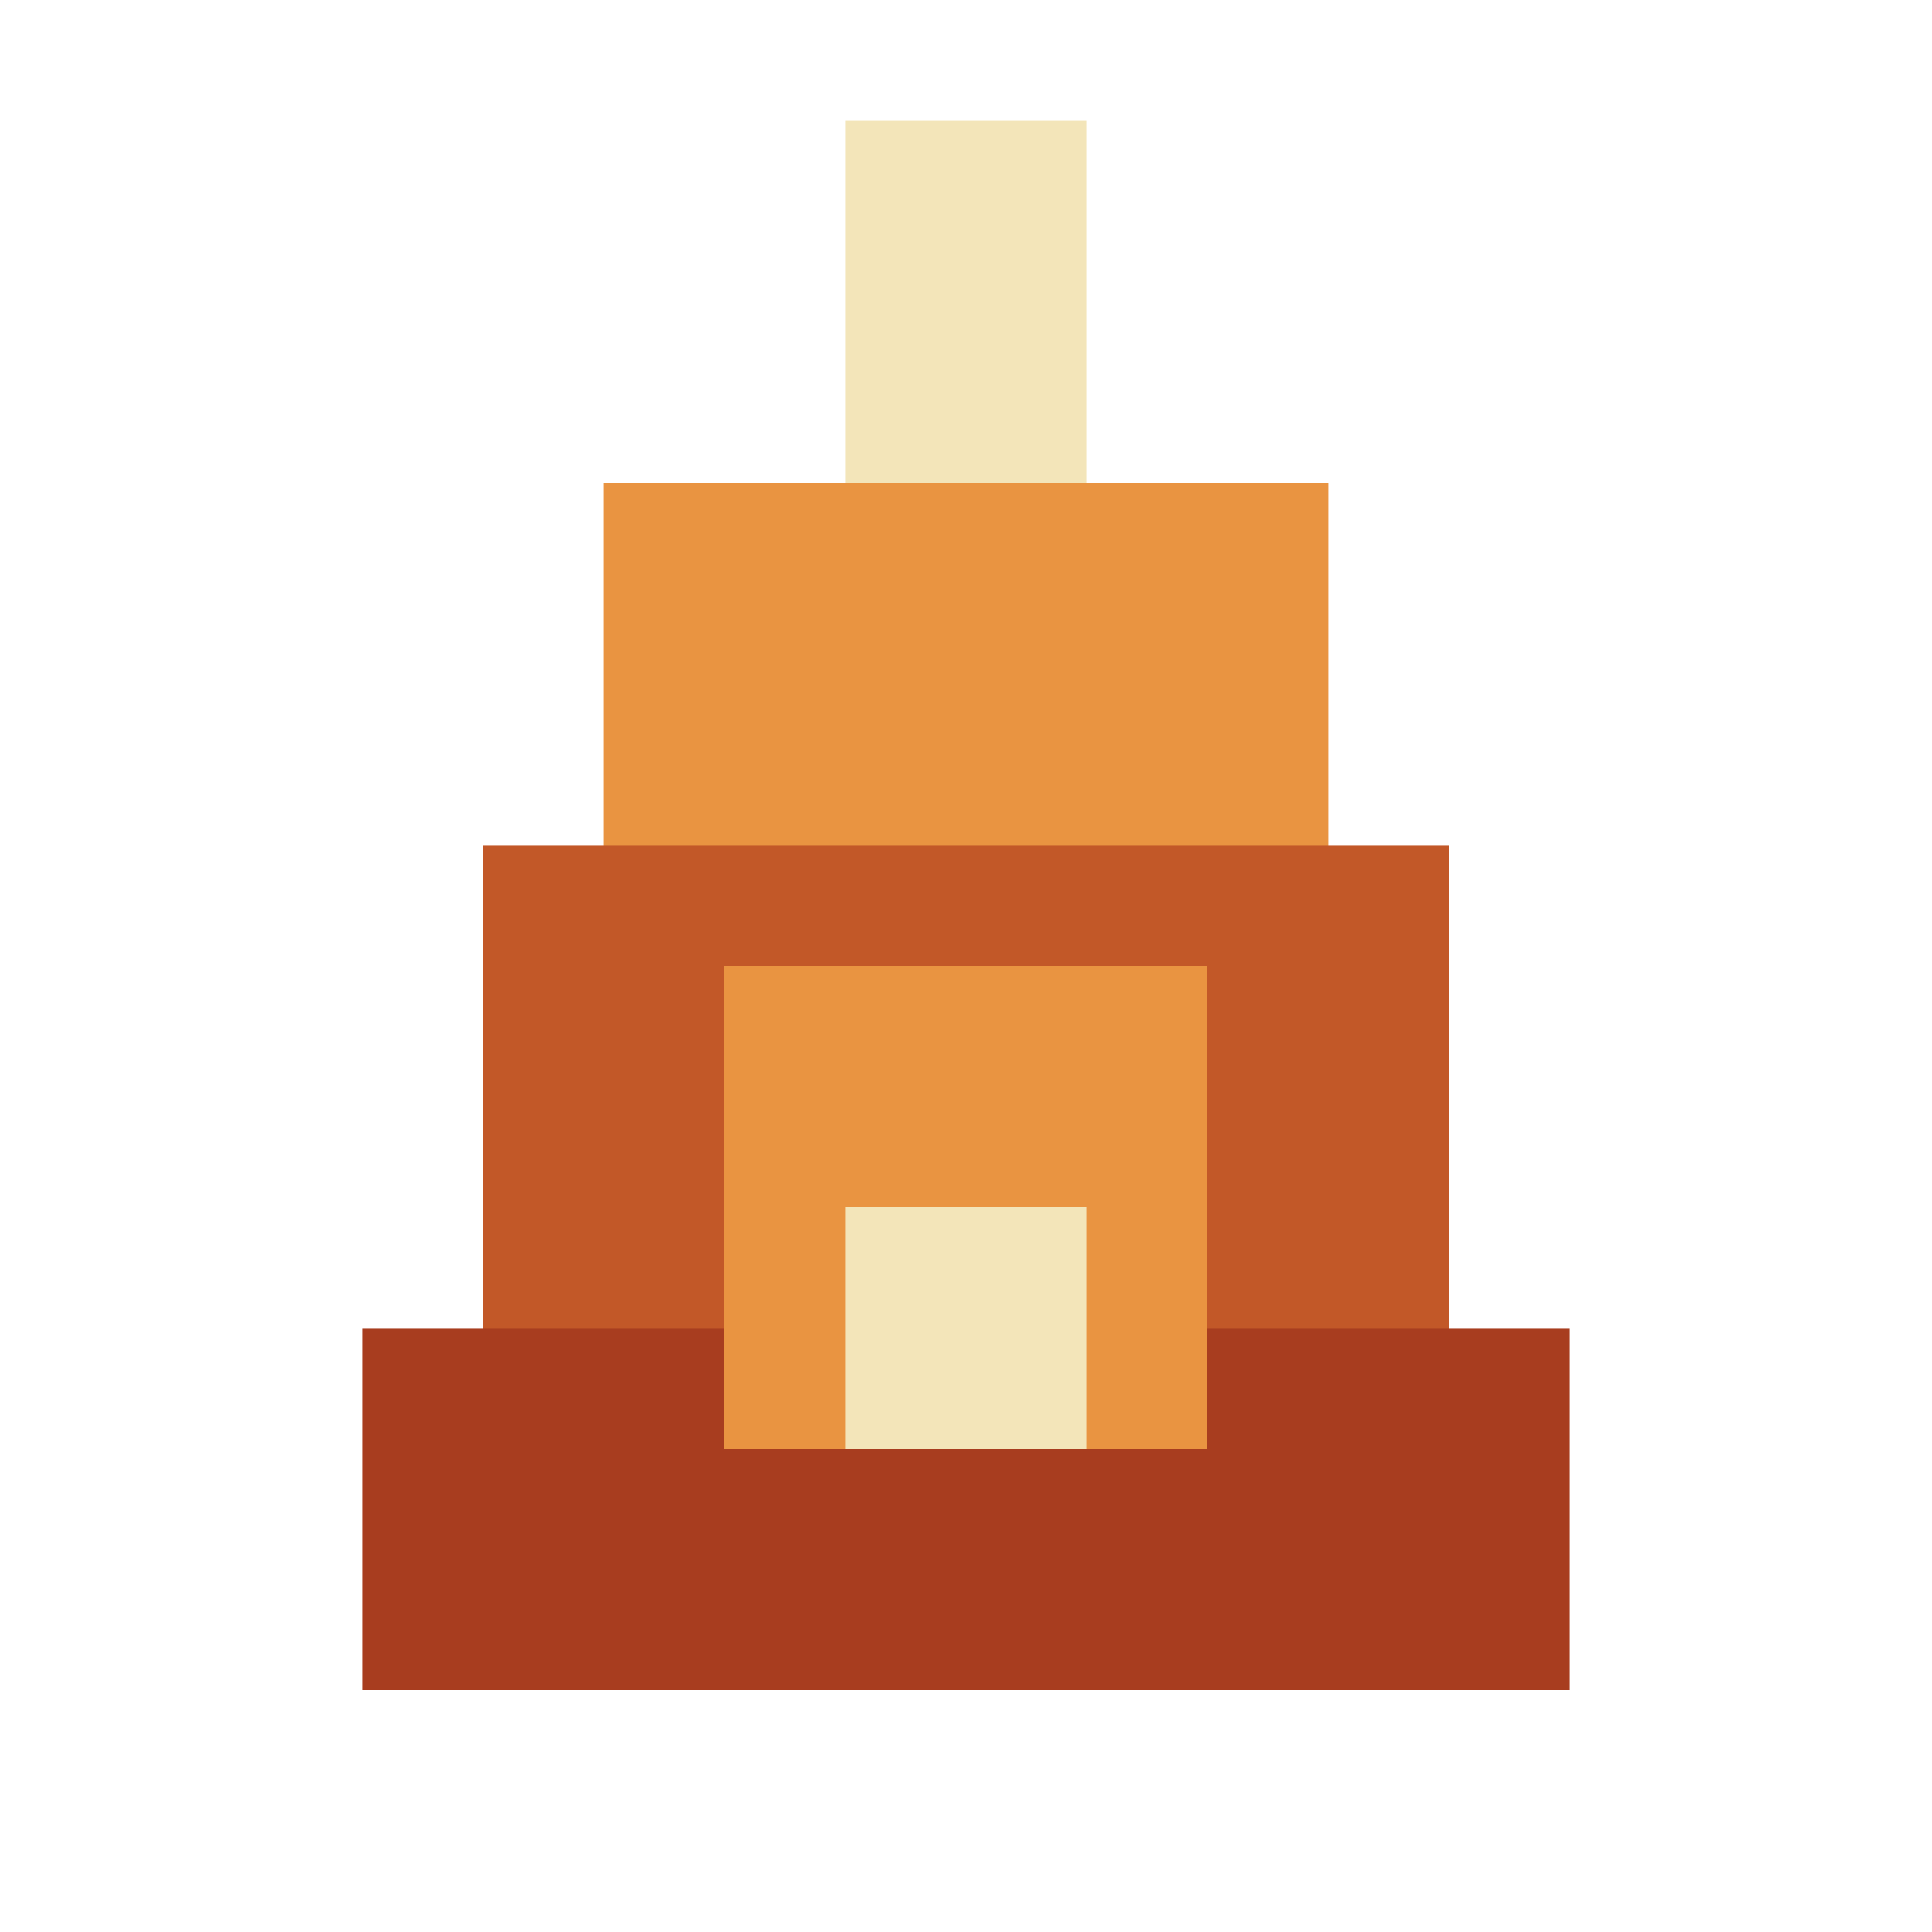
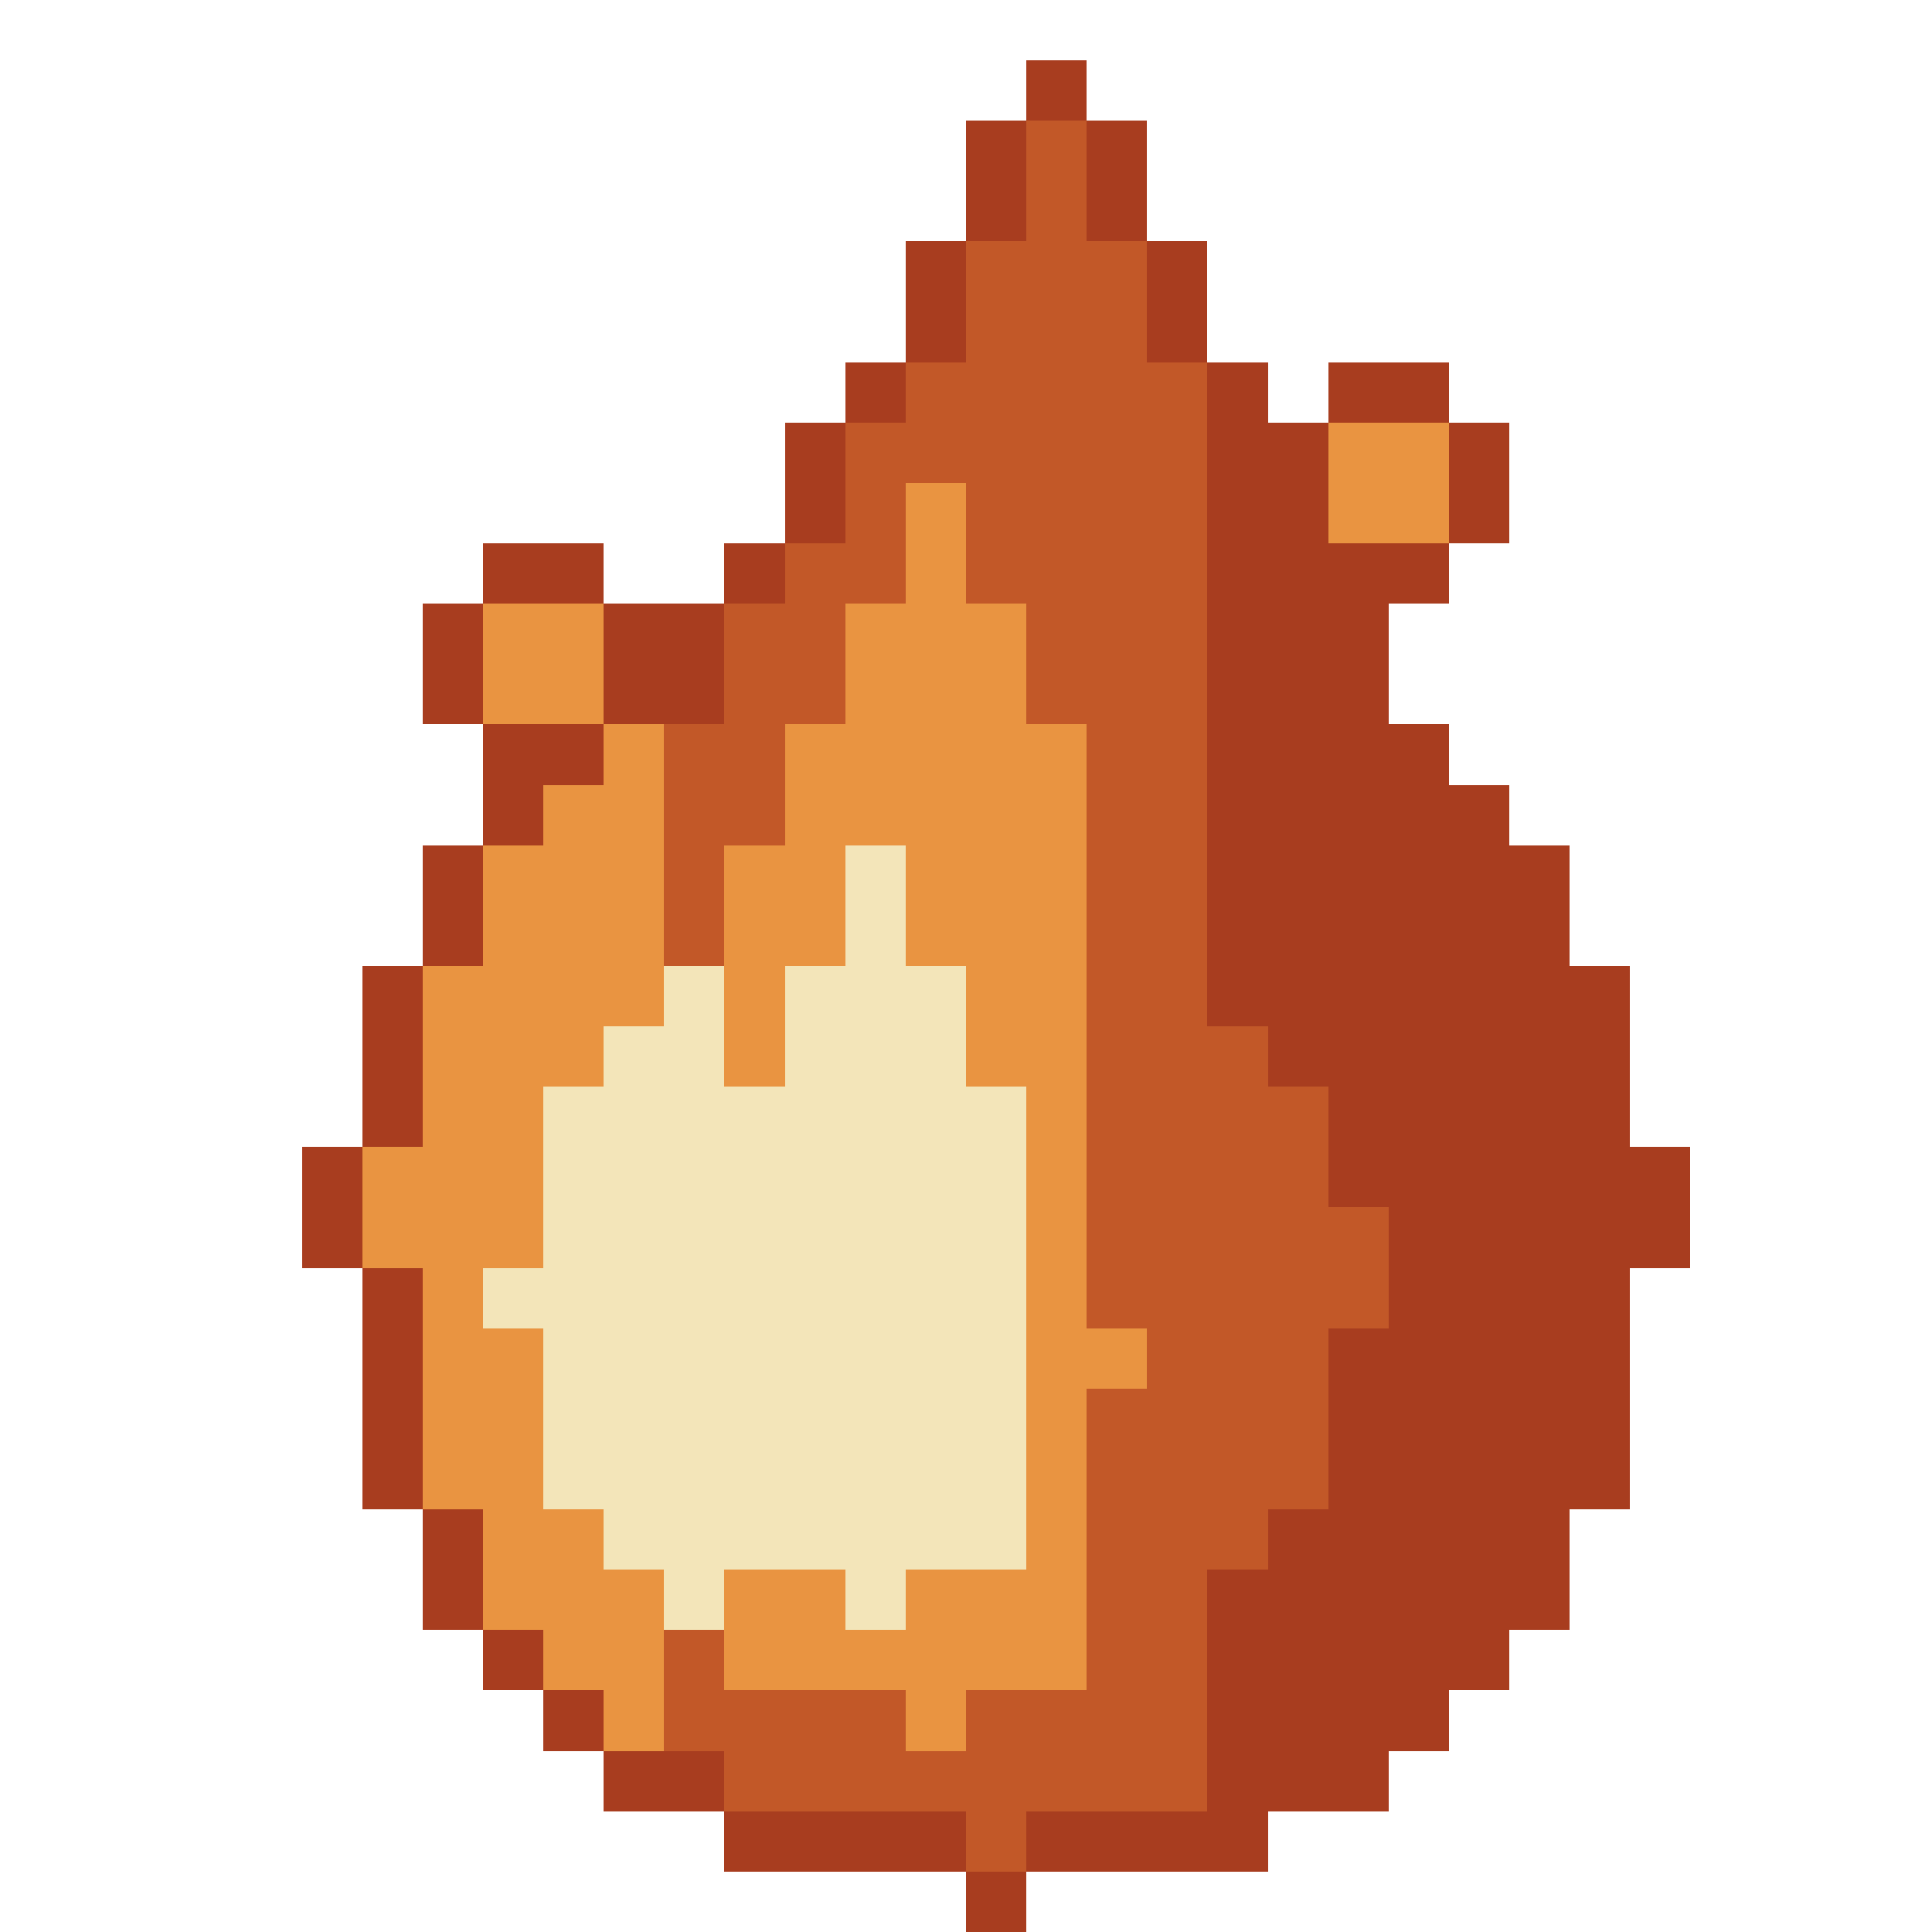
<svg xmlns="http://www.w3.org/2000/svg" viewBox="0 0 32 32" shape-rendering="crispEdges">
-   <rect x="14" y="2" width="4" height="6" fill="#f3e5b9" />
-   <rect x="10" y="8" width="12" height="6" fill="#e99441" />
-   <rect x="8" y="14" width="16" height="8" fill="#c25828" />
-   <rect x="6" y="22" width="20" height="6" fill="#a83d1f" />
-   <rect x="12" y="16" width="8" height="8" fill="#e99441" />
-   <rect x="14" y="20" width="4" height="4" fill="#f3e5b9" />
+   <rect x="17" y="1" width="1" height="1" fill="#a83d1f" />
+   <rect x="16" y="2" width="1" height="1" fill="#a83d1f" />
+   <rect x="17" y="2" width="1" height="1" fill="#c25828" />
+   <rect x="18" y="2" width="1" height="1" fill="#a83d1f" />
+   <rect x="16" y="3" width="1" height="1" fill="#a83d1f" />
+   <rect x="17" y="3" width="1" height="1" fill="#c25828" />
+   <rect x="18" y="3" width="1" height="1" fill="#a83d1f" />
+   <rect x="15" y="4" width="1" height="1" fill="#a83d1f" />
+   <rect x="16" y="4" width="3" height="1" fill="#c25828" />
+   <rect x="19" y="4" width="1" height="1" fill="#a83d1f" />
+   <rect x="15" y="5" width="1" height="1" fill="#a83d1f" />
+   <rect x="16" y="5" width="3" height="1" fill="#c25828" />
+   <rect x="19" y="5" width="1" height="1" fill="#a83d1f" />
+   <rect x="14" y="6" width="1" height="1" fill="#a83d1f" />
+   <rect x="15" y="6" width="5" height="1" fill="#c25828" />
+   <rect x="20" y="6" width="1" height="1" fill="#a83d1f" />
+   <rect x="22" y="6" width="2" height="1" fill="#a83d1f" />
+   <rect x="13" y="7" width="1" height="1" fill="#a83d1f" />
+   <rect x="14" y="7" width="6" height="1" fill="#c25828" />
+   <rect x="20" y="7" width="2" height="1" fill="#a83d1f" />
+   <rect x="22" y="7" width="2" height="1" fill="#e99441" />
+   <rect x="24" y="7" width="1" height="1" fill="#a83d1f" />
+   <rect x="13" y="8" width="1" height="1" fill="#a83d1f" />
+   <rect x="14" y="8" width="1" height="1" fill="#c25828" />
+   <rect x="15" y="8" width="1" height="1" fill="#e99441" />
+   <rect x="16" y="8" width="4" height="1" fill="#c25828" />
+   <rect x="20" y="8" width="2" height="1" fill="#a83d1f" />
+   <rect x="22" y="8" width="2" height="1" fill="#e99441" />
+   <rect x="24" y="8" width="1" height="1" fill="#a83d1f" />
+   <rect x="8" y="9" width="2" height="1" fill="#a83d1f" />
+   <rect x="12" y="9" width="1" height="1" fill="#a83d1f" />
+   <rect x="13" y="9" width="2" height="1" fill="#c25828" />
+   <rect x="15" y="9" width="1" height="1" fill="#e99441" />
+   <rect x="16" y="9" width="4" height="1" fill="#c25828" />
+   <rect x="20" y="9" width="4" height="1" fill="#a83d1f" />
+   <rect x="7" y="10" width="1" height="1" fill="#a83d1f" />
+   <rect x="8" y="10" width="2" height="1" fill="#e99441" />
+   <rect x="10" y="10" width="2" height="1" fill="#a83d1f" />
+   <rect x="12" y="10" width="2" height="1" fill="#c25828" />
+   <rect x="14" y="10" width="3" height="1" fill="#e99441" />
+   <rect x="17" y="10" width="3" height="1" fill="#c25828" />
+   <rect x="20" y="10" width="3" height="1" fill="#a83d1f" />
+   <rect x="7" y="11" width="1" height="1" fill="#a83d1f" />
+   <rect x="8" y="11" width="2" height="1" fill="#e99441" />
+   <rect x="10" y="11" width="2" height="1" fill="#a83d1f" />
+   <rect x="12" y="11" width="2" height="1" fill="#c25828" />
+   <rect x="14" y="11" width="3" height="1" fill="#e99441" />
+   <rect x="17" y="11" width="3" height="1" fill="#c25828" />
+   <rect x="20" y="11" width="3" height="1" fill="#a83d1f" />
+   <rect x="8" y="12" width="2" height="1" fill="#a83d1f" />
+   <rect x="10" y="12" width="1" height="1" fill="#e99441" />
+   <rect x="11" y="12" width="2" height="1" fill="#c25828" />
+   <rect x="13" y="12" width="5" height="1" fill="#e99441" />
+   <rect x="18" y="12" width="2" height="1" fill="#c25828" />
+   <rect x="20" y="12" width="4" height="1" fill="#a83d1f" />
+   <rect x="8" y="13" width="1" height="1" fill="#a83d1f" />
+   <rect x="9" y="13" width="2" height="1" fill="#e99441" />
+   <rect x="11" y="13" width="2" height="1" fill="#c25828" />
+   <rect x="13" y="13" width="5" height="1" fill="#e99441" />
+   <rect x="18" y="13" width="2" height="1" fill="#c25828" />
+   <rect x="20" y="13" width="5" height="1" fill="#a83d1f" />
+   <rect x="7" y="14" width="1" height="1" fill="#a83d1f" />
+   <rect x="8" y="14" width="3" height="1" fill="#e99441" />
+   <rect x="11" y="14" width="1" height="1" fill="#c25828" />
+   <rect x="12" y="14" width="2" height="1" fill="#e99441" />
+   <rect x="14" y="14" width="1" height="1" fill="#f3e5b9" />
+   <rect x="15" y="14" width="3" height="1" fill="#e99441" />
+   <rect x="18" y="14" width="2" height="1" fill="#c25828" />
+   <rect x="20" y="14" width="6" height="1" fill="#a83d1f" />
+   <rect x="7" y="15" width="1" height="1" fill="#a83d1f" />
+   <rect x="8" y="15" width="3" height="1" fill="#e99441" />
+   <rect x="11" y="15" width="1" height="1" fill="#c25828" />
+   <rect x="12" y="15" width="2" height="1" fill="#e99441" />
+   <rect x="14" y="15" width="1" height="1" fill="#f3e5b9" />
+   <rect x="15" y="15" width="3" height="1" fill="#e99441" />
+   <rect x="18" y="15" width="2" height="1" fill="#c25828" />
+   <rect x="20" y="15" width="6" height="1" fill="#a83d1f" />
+   <rect x="6" y="16" width="1" height="1" fill="#a83d1f" />
+   <rect x="7" y="16" width="4" height="1" fill="#e99441" />
+   <rect x="11" y="16" width="1" height="1" fill="#f3e5b9" />
+   <rect x="12" y="16" width="1" height="1" fill="#e99441" />
+   <rect x="13" y="16" width="3" height="1" fill="#f3e5b9" />
+   <rect x="16" y="16" width="2" height="1" fill="#e99441" />
+   <rect x="18" y="16" width="2" height="1" fill="#c25828" />
+   <rect x="20" y="16" width="7" height="1" fill="#a83d1f" />
+   <rect x="6" y="17" width="1" height="1" fill="#a83d1f" />
+   <rect x="7" y="17" width="3" height="1" fill="#e99441" />
+   <rect x="10" y="17" width="2" height="1" fill="#f3e5b9" />
+   <rect x="12" y="17" width="1" height="1" fill="#e99441" />
+   <rect x="13" y="17" width="3" height="1" fill="#f3e5b9" />
+   <rect x="16" y="17" width="2" height="1" fill="#e99441" />
+   <rect x="18" y="17" width="3" height="1" fill="#c25828" />
+   <rect x="21" y="17" width="6" height="1" fill="#a83d1f" />
+   <rect x="6" y="18" width="1" height="1" fill="#a83d1f" />
+   <rect x="7" y="18" width="2" height="1" fill="#e99441" />
+   <rect x="9" y="18" width="8" height="1" fill="#f3e5b9" />
+   <rect x="17" y="18" width="1" height="1" fill="#e99441" />
+   <rect x="18" y="18" width="4" height="1" fill="#c25828" />
+   <rect x="22" y="18" width="5" height="1" fill="#a83d1f" />
+   <rect x="5" y="19" width="1" height="1" fill="#a83d1f" />
+   <rect x="6" y="19" width="3" height="1" fill="#e99441" />
+   <rect x="9" y="19" width="8" height="1" fill="#f3e5b9" />
+   <rect x="17" y="19" width="1" height="1" fill="#e99441" />
+   <rect x="18" y="19" width="4" height="1" fill="#c25828" />
+   <rect x="22" y="19" width="6" height="1" fill="#a83d1f" />
+   <rect x="5" y="20" width="1" height="1" fill="#a83d1f" />
+   <rect x="6" y="20" width="3" height="1" fill="#e99441" />
+   <rect x="9" y="20" width="8" height="1" fill="#f3e5b9" />
+   <rect x="17" y="20" width="1" height="1" fill="#e99441" />
+   <rect x="18" y="20" width="5" height="1" fill="#c25828" />
+   <rect x="23" y="20" width="5" height="1" fill="#a83d1f" />
+   <rect x="6" y="21" width="1" height="1" fill="#a83d1f" />
+   <rect x="7" y="21" width="1" height="1" fill="#e99441" />
+   <rect x="8" y="21" width="9" height="1" fill="#f3e5b9" />
+   <rect x="17" y="21" width="1" height="1" fill="#e99441" />
+   <rect x="18" y="21" width="5" height="1" fill="#c25828" />
+   <rect x="23" y="21" width="4" height="1" fill="#a83d1f" />
+   <rect x="6" y="22" width="1" height="1" fill="#a83d1f" />
+   <rect x="7" y="22" width="2" height="1" fill="#e99441" />
+   <rect x="9" y="22" width="8" height="1" fill="#f3e5b9" />
+   <rect x="17" y="22" width="2" height="1" fill="#e99441" />
+   <rect x="19" y="22" width="3" height="1" fill="#c25828" />
+   <rect x="22" y="22" width="5" height="1" fill="#a83d1f" />
+   <rect x="6" y="23" width="1" height="1" fill="#a83d1f" />
+   <rect x="7" y="23" width="2" height="1" fill="#e99441" />
+   <rect x="9" y="23" width="8" height="1" fill="#f3e5b9" />
+   <rect x="17" y="23" width="1" height="1" fill="#e99441" />
+   <rect x="18" y="23" width="4" height="1" fill="#c25828" />
+   <rect x="22" y="23" width="5" height="1" fill="#a83d1f" />
+   <rect x="6" y="24" width="1" height="1" fill="#a83d1f" />
+   <rect x="7" y="24" width="2" height="1" fill="#e99441" />
+   <rect x="9" y="24" width="8" height="1" fill="#f3e5b9" />
+   <rect x="17" y="24" width="1" height="1" fill="#e99441" />
+   <rect x="18" y="24" width="4" height="1" fill="#c25828" />
+   <rect x="22" y="24" width="5" height="1" fill="#a83d1f" />
+   <rect x="7" y="25" width="1" height="1" fill="#a83d1f" />
+   <rect x="8" y="25" width="2" height="1" fill="#e99441" />
+   <rect x="10" y="25" width="7" height="1" fill="#f3e5b9" />
+   <rect x="17" y="25" width="1" height="1" fill="#e99441" />
+   <rect x="18" y="25" width="3" height="1" fill="#c25828" />
+   <rect x="21" y="25" width="5" height="1" fill="#a83d1f" />
+   <rect x="7" y="26" width="1" height="1" fill="#a83d1f" />
+   <rect x="8" y="26" width="3" height="1" fill="#e99441" />
+   <rect x="11" y="26" width="1" height="1" fill="#f3e5b9" />
+   <rect x="12" y="26" width="2" height="1" fill="#e99441" />
+   <rect x="14" y="26" width="1" height="1" fill="#f3e5b9" />
+   <rect x="15" y="26" width="3" height="1" fill="#e99441" />
+   <rect x="18" y="26" width="2" height="1" fill="#c25828" />
+   <rect x="20" y="26" width="6" height="1" fill="#a83d1f" />
+   <rect x="8" y="27" width="1" height="1" fill="#a83d1f" />
+   <rect x="9" y="27" width="2" height="1" fill="#e99441" />
+   <rect x="11" y="27" width="1" height="1" fill="#c25828" />
+   <rect x="12" y="27" width="6" height="1" fill="#e99441" />
+   <rect x="18" y="27" width="2" height="1" fill="#c25828" />
+   <rect x="20" y="27" width="5" height="1" fill="#a83d1f" />
+   <rect x="9" y="28" width="1" height="1" fill="#a83d1f" />
+   <rect x="10" y="28" width="1" height="1" fill="#e99441" />
+   <rect x="11" y="28" width="4" height="1" fill="#c25828" />
+   <rect x="15" y="28" width="1" height="1" fill="#e99441" />
+   <rect x="16" y="28" width="4" height="1" fill="#c25828" />
+   <rect x="20" y="28" width="4" height="1" fill="#a83d1f" />
+   <rect x="10" y="29" width="2" height="1" fill="#a83d1f" />
+   <rect x="12" y="29" width="8" height="1" fill="#c25828" />
+   <rect x="20" y="29" width="3" height="1" fill="#a83d1f" />
+   <rect x="12" y="30" width="4" height="1" fill="#a83d1f" />
+   <rect x="16" y="30" width="1" height="1" fill="#c25828" />
+   <rect x="17" y="30" width="4" height="1" fill="#a83d1f" />
+   <rect x="16" y="31" width="1" height="1" fill="#a83d1f" />
</svg>
